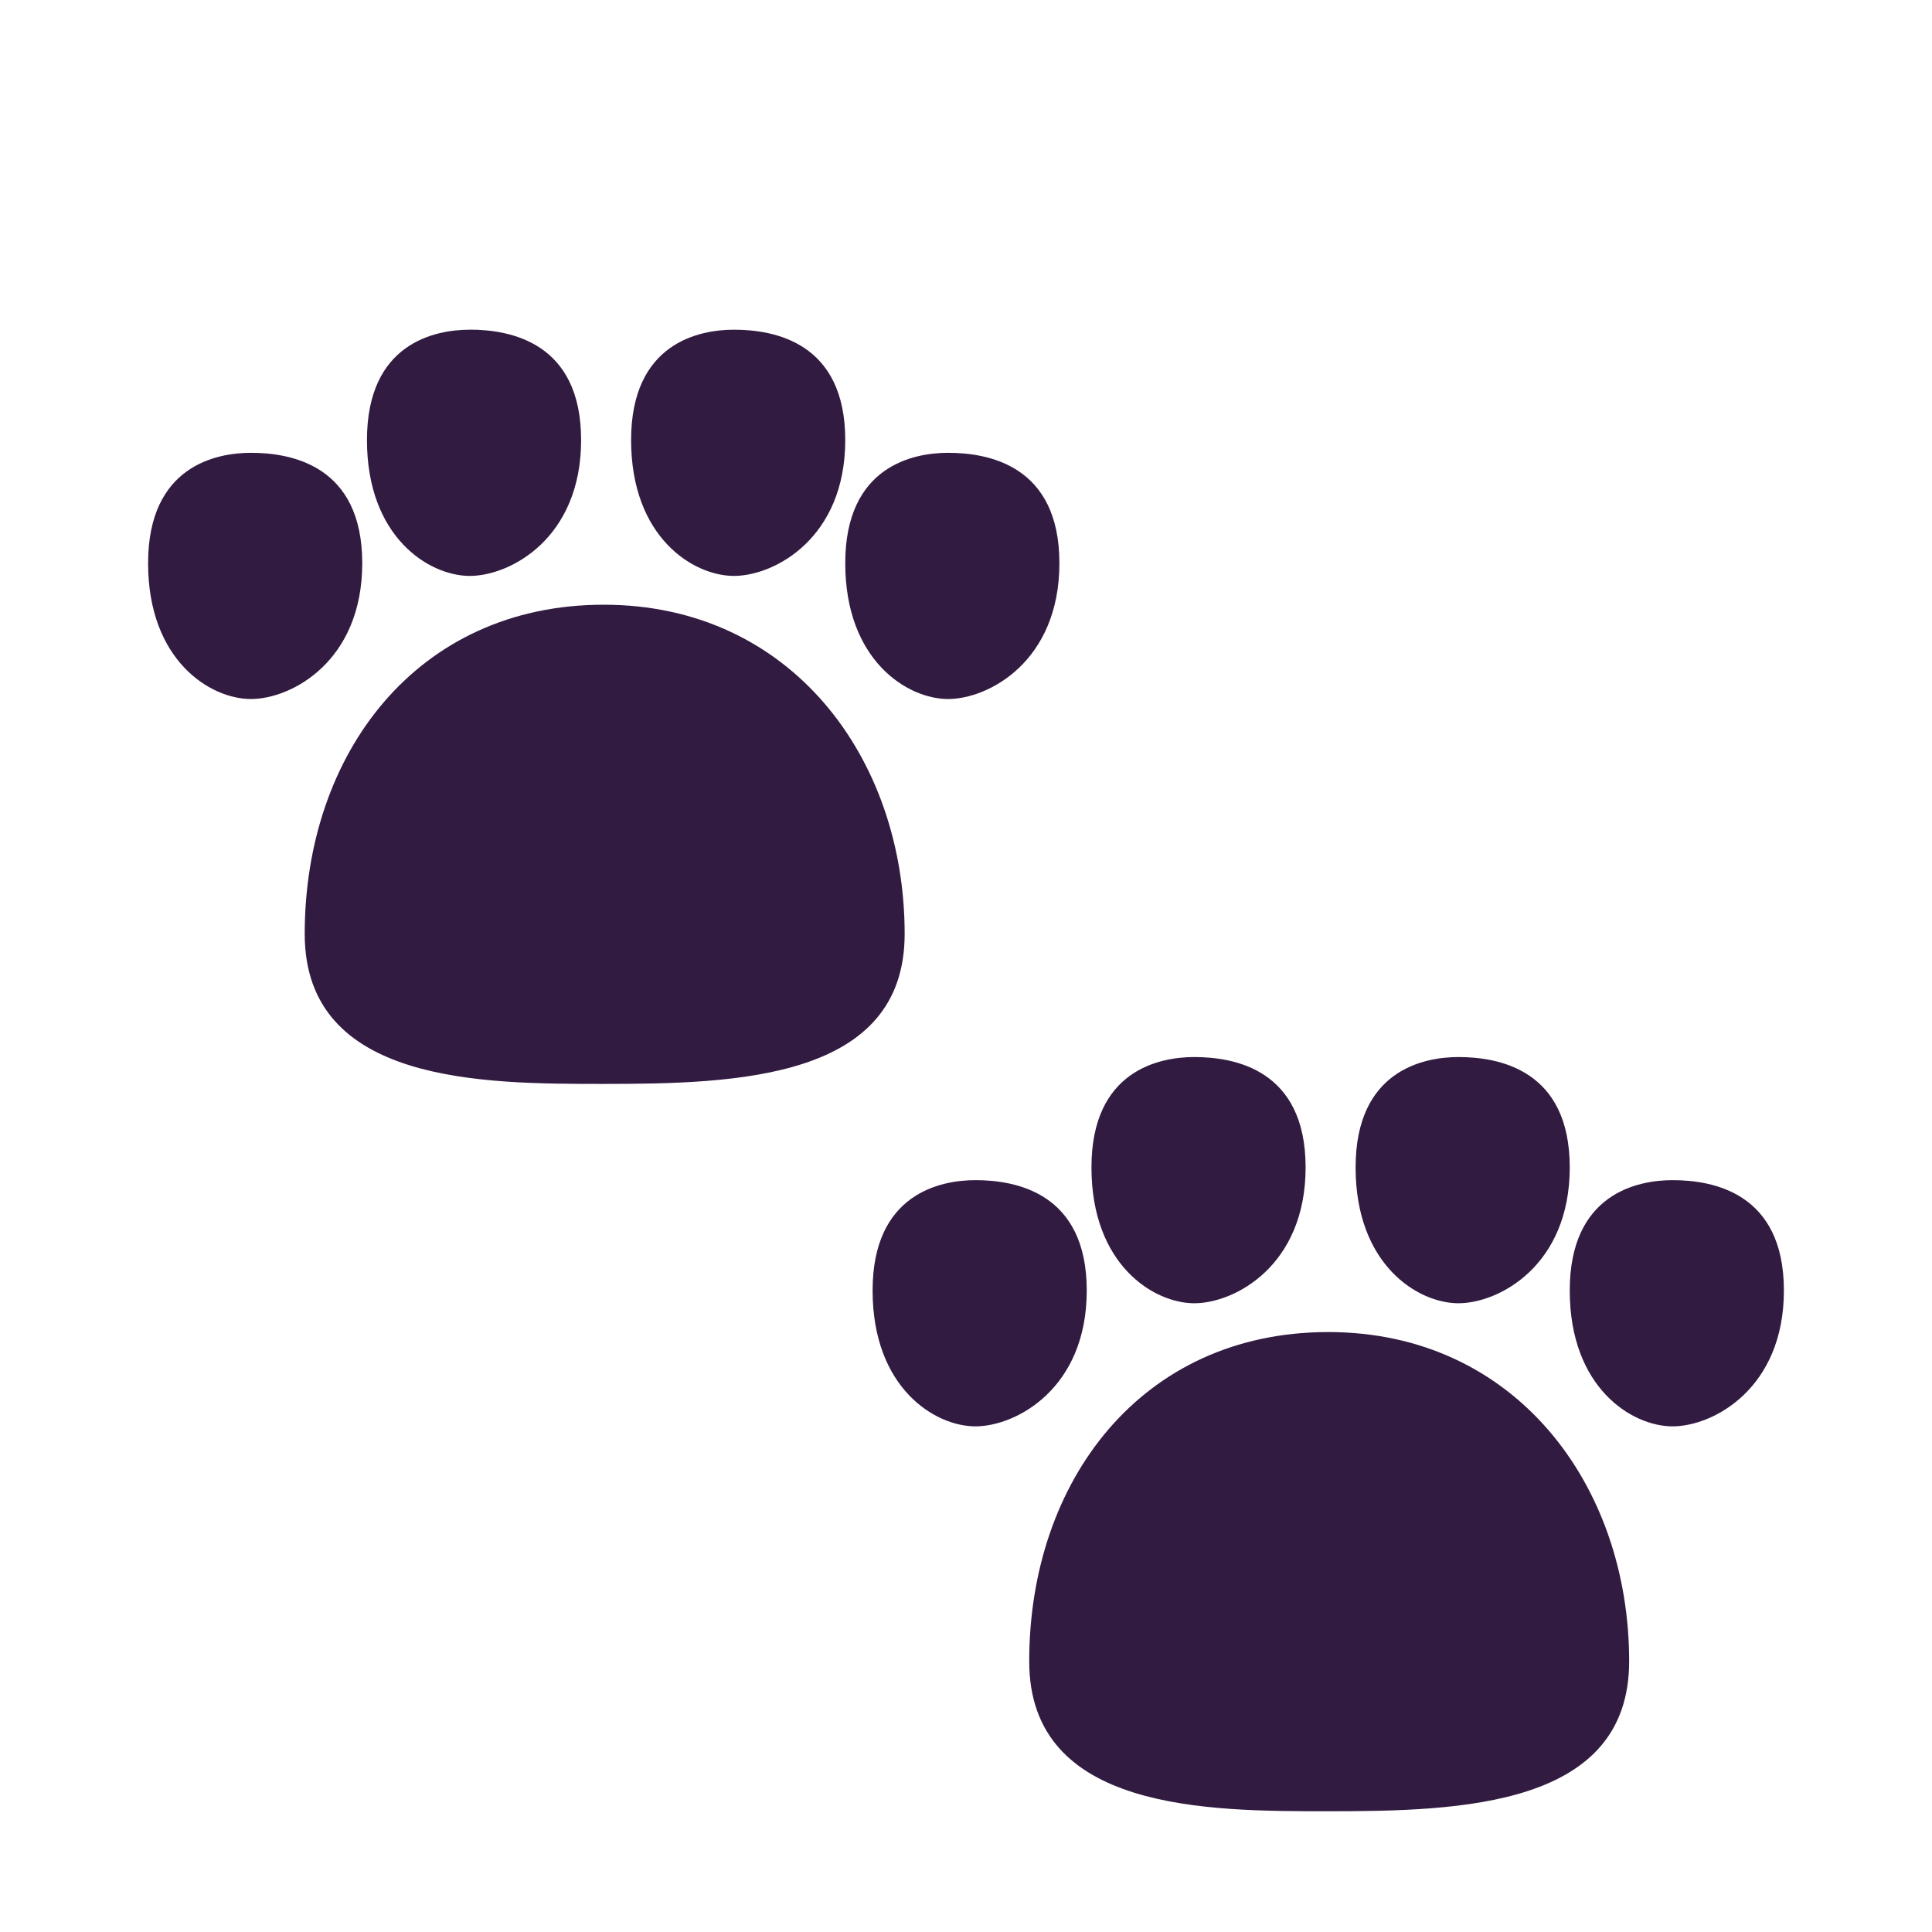
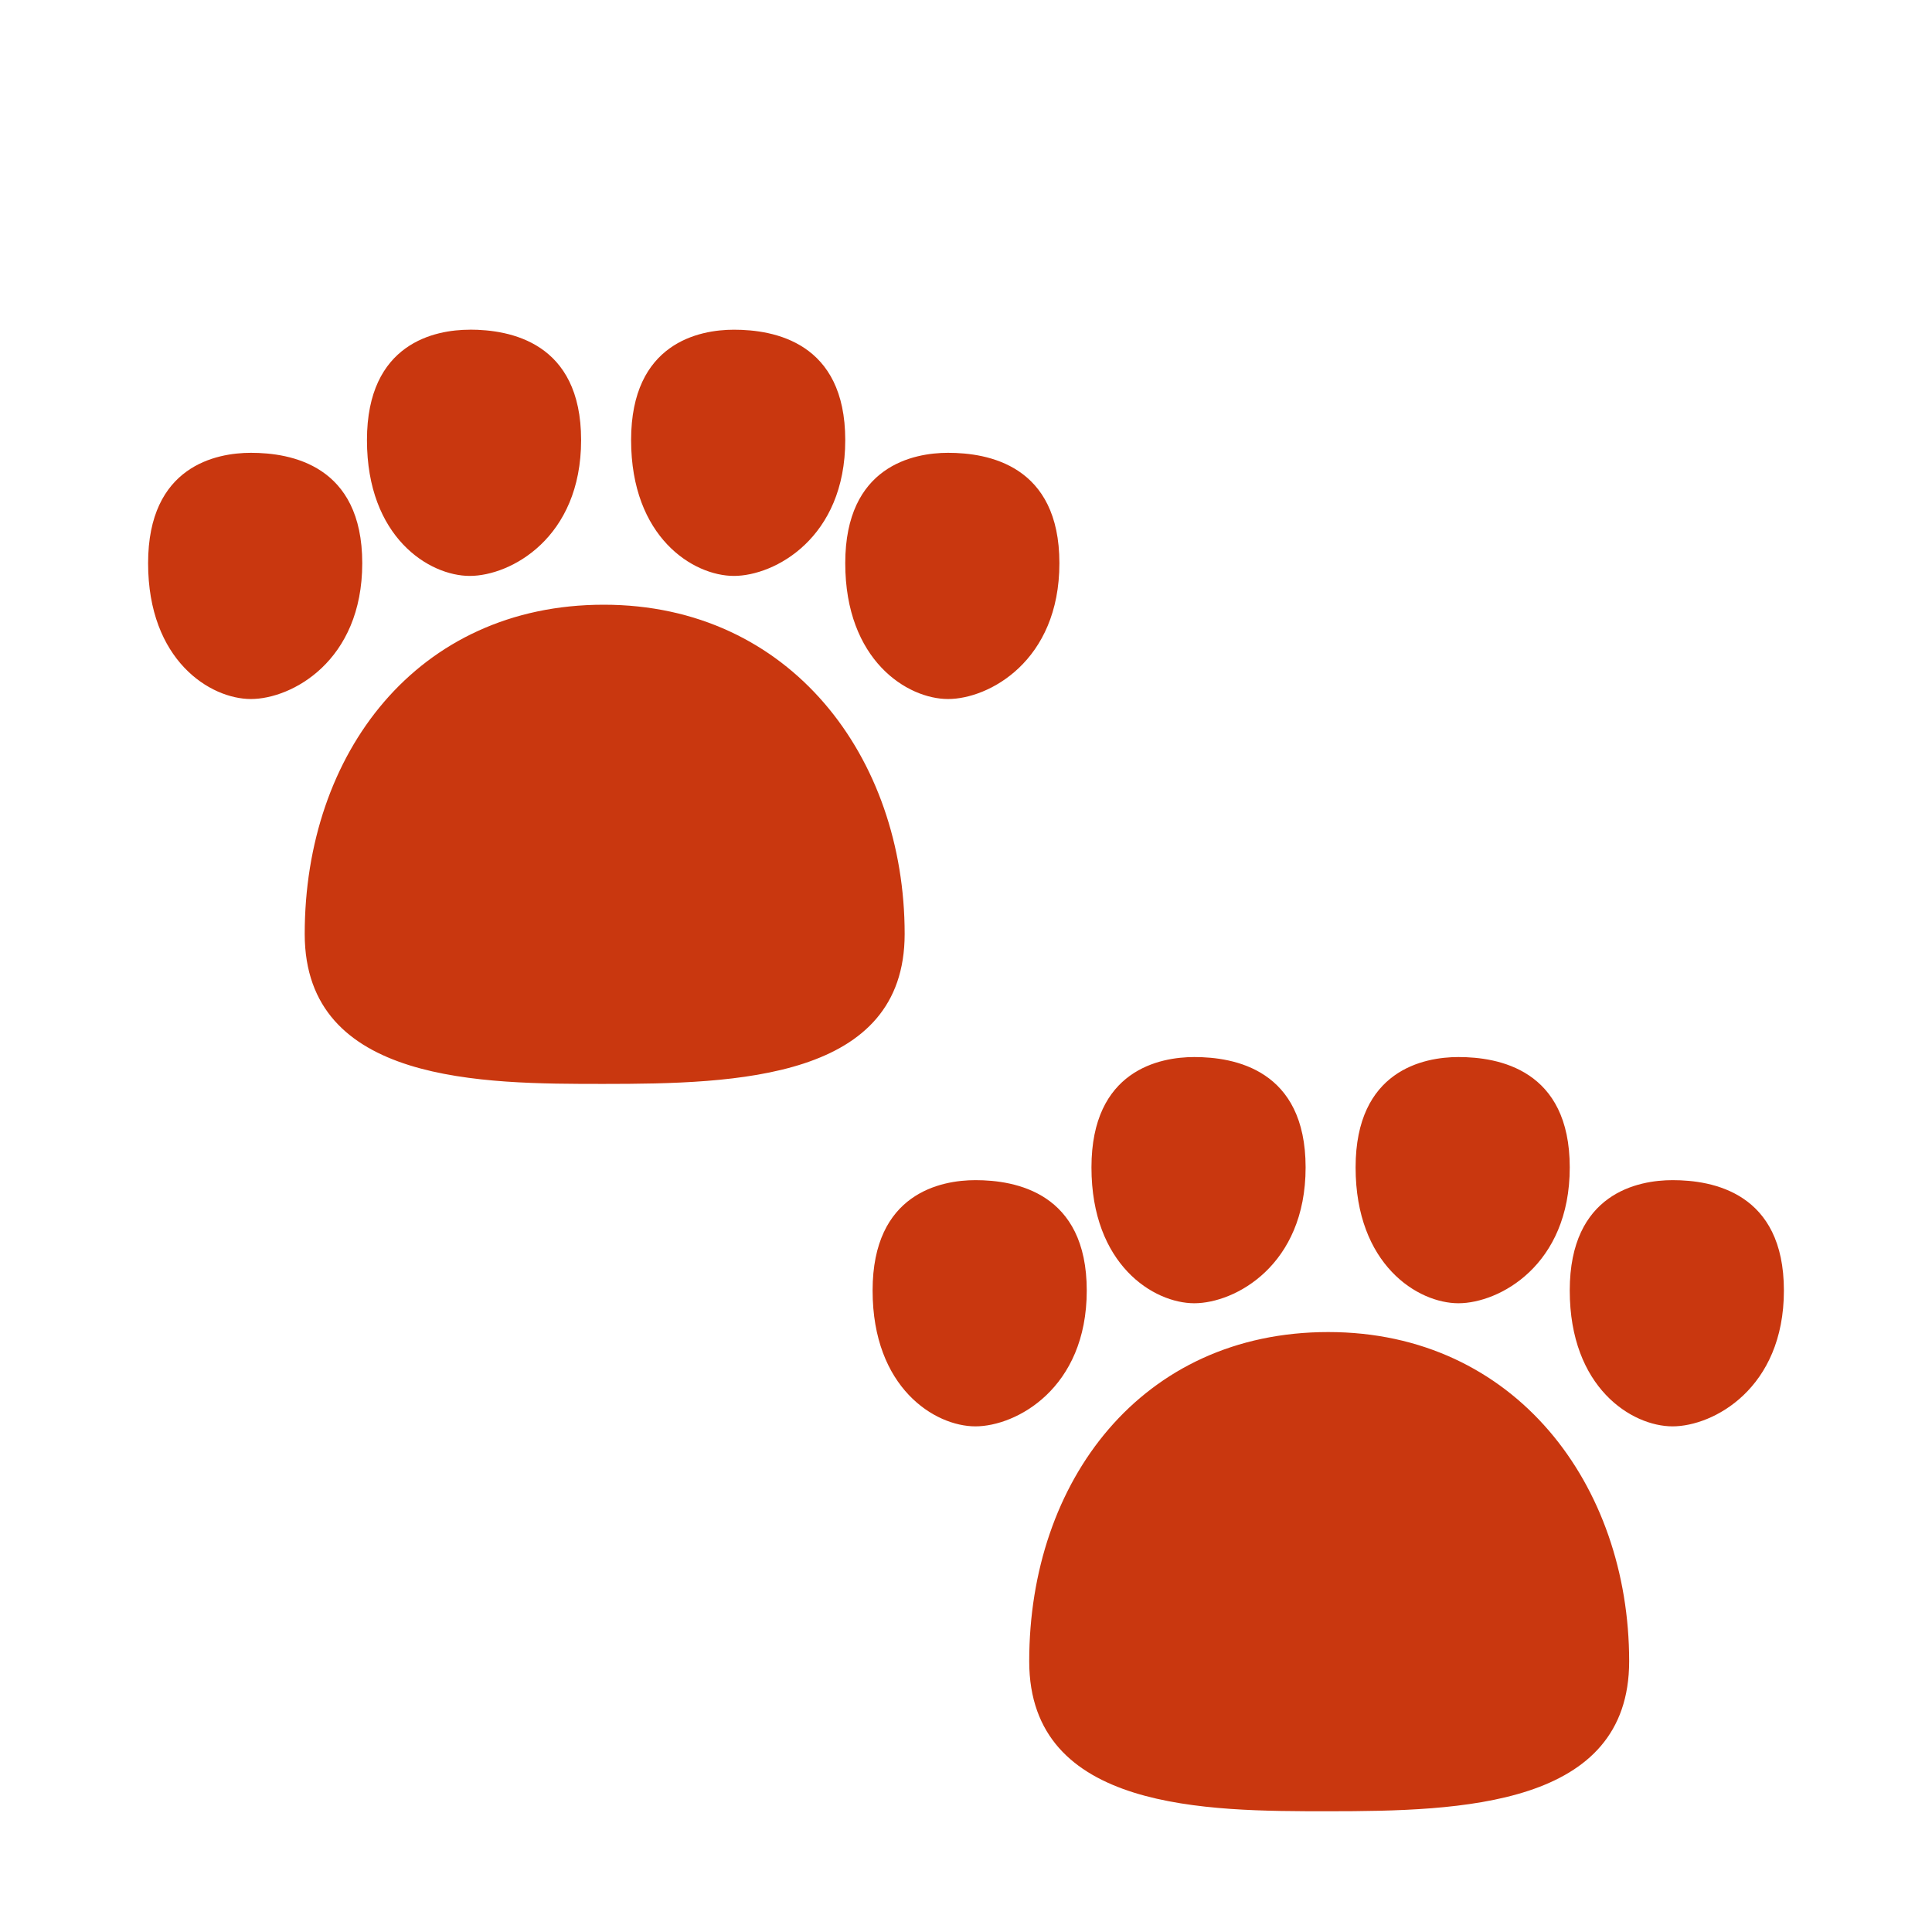
<svg xmlns="http://www.w3.org/2000/svg" width="128" height="128" viewBox="0 0 32 32">
-   <path fill="#321B41" d="M7.781 5.46c.66 0 1.844.204 1.844 1.829s-1.172 2.25-1.844 2.25s-1.703-.638-1.703-2.25s1.133-1.828 1.703-1.828M4.156 7.5C4.816 7.5 6 7.703 6 9.328s-1.172 2.25-1.844 2.25s-1.703-.637-1.703-2.25S3.586 7.5 4.156 7.5M14 7.289c0-1.625-1.184-1.828-1.844-1.828c-.57 0-1.703.215-1.703 1.828s1.031 2.25 1.703 2.25S14 8.914 14 7.289m1.703.211c.66 0 1.844.203 1.844 1.828s-1.172 2.25-1.844 2.25S14 10.941 14 9.328S15.133 7.5 15.703 7.5m-.719 7.969c0-2.922-1.89-5.453-4.984-5.453s-4.953 2.468-4.953 5.453c0 2.484 2.961 2.484 4.946 2.484H10c2.203 0 4.984-.078 4.984-2.484m1.172 4.078c.66 0 1.844.203 1.844 1.828s-1.172 2.25-1.844 2.25s-1.703-.638-1.703-2.25s1.133-1.828 1.703-1.828m5.469-.211c0-1.625-1.184-1.828-1.844-1.828c-.57 0-1.703.215-1.703 1.828s1.031 2.25 1.703 2.25s1.844-.625 1.844-2.25m2.531-1.828c.66 0 1.844.203 1.844 1.828s-1.172 2.25-1.844 2.25s-1.703-.638-1.703-2.25s1.133-1.828 1.703-1.828m5.391 3.867c0-1.625-1.184-1.828-1.844-1.828c-.57 0-1.703.215-1.703 1.828s1.031 2.25 1.703 2.25s1.844-.625 1.844-2.25M22 22.063c3.094 0 4.984 2.53 4.984 5.453C26.984 29.922 24.204 30 22 30h-.008c-1.984 0-4.945 0-4.945-2.484c0-2.985 1.86-5.453 4.953-5.453" />
+   <path fill="#C9370F" d="M7.781 5.46c.66 0 1.844.204 1.844 1.829s-1.172 2.25-1.844 2.25s-1.703-.638-1.703-2.25s1.133-1.828 1.703-1.828M4.156 7.5C4.816 7.5 6 7.703 6 9.328s-1.172 2.25-1.844 2.25s-1.703-.637-1.703-2.25S3.586 7.5 4.156 7.5M14 7.289c0-1.625-1.184-1.828-1.844-1.828c-.57 0-1.703.215-1.703 1.828s1.031 2.25 1.703 2.25S14 8.914 14 7.289m1.703.211c.66 0 1.844.203 1.844 1.828s-1.172 2.25-1.844 2.25S14 10.941 14 9.328S15.133 7.5 15.703 7.5m-.719 7.969c0-2.922-1.89-5.453-4.984-5.453s-4.953 2.468-4.953 5.453c0 2.484 2.961 2.484 4.946 2.484H10c2.203 0 4.984-.078 4.984-2.484m1.172 4.078c.66 0 1.844.203 1.844 1.828s-1.172 2.25-1.844 2.25s-1.703-.638-1.703-2.25s1.133-1.828 1.703-1.828m5.469-.211c0-1.625-1.184-1.828-1.844-1.828c-.57 0-1.703.215-1.703 1.828s1.031 2.25 1.703 2.25s1.844-.625 1.844-2.25m2.531-1.828c.66 0 1.844.203 1.844 1.828s-1.172 2.25-1.844 2.25s-1.703-.638-1.703-2.25s1.133-1.828 1.703-1.828m5.391 3.867c0-1.625-1.184-1.828-1.844-1.828c-.57 0-1.703.215-1.703 1.828s1.031 2.25 1.703 2.25s1.844-.625 1.844-2.25M22 22.063c3.094 0 4.984 2.53 4.984 5.453C26.984 29.922 24.204 30 22 30h-.008c-1.984 0-4.945 0-4.945-2.484c0-2.985 1.86-5.453 4.953-5.453" />
</svg>
